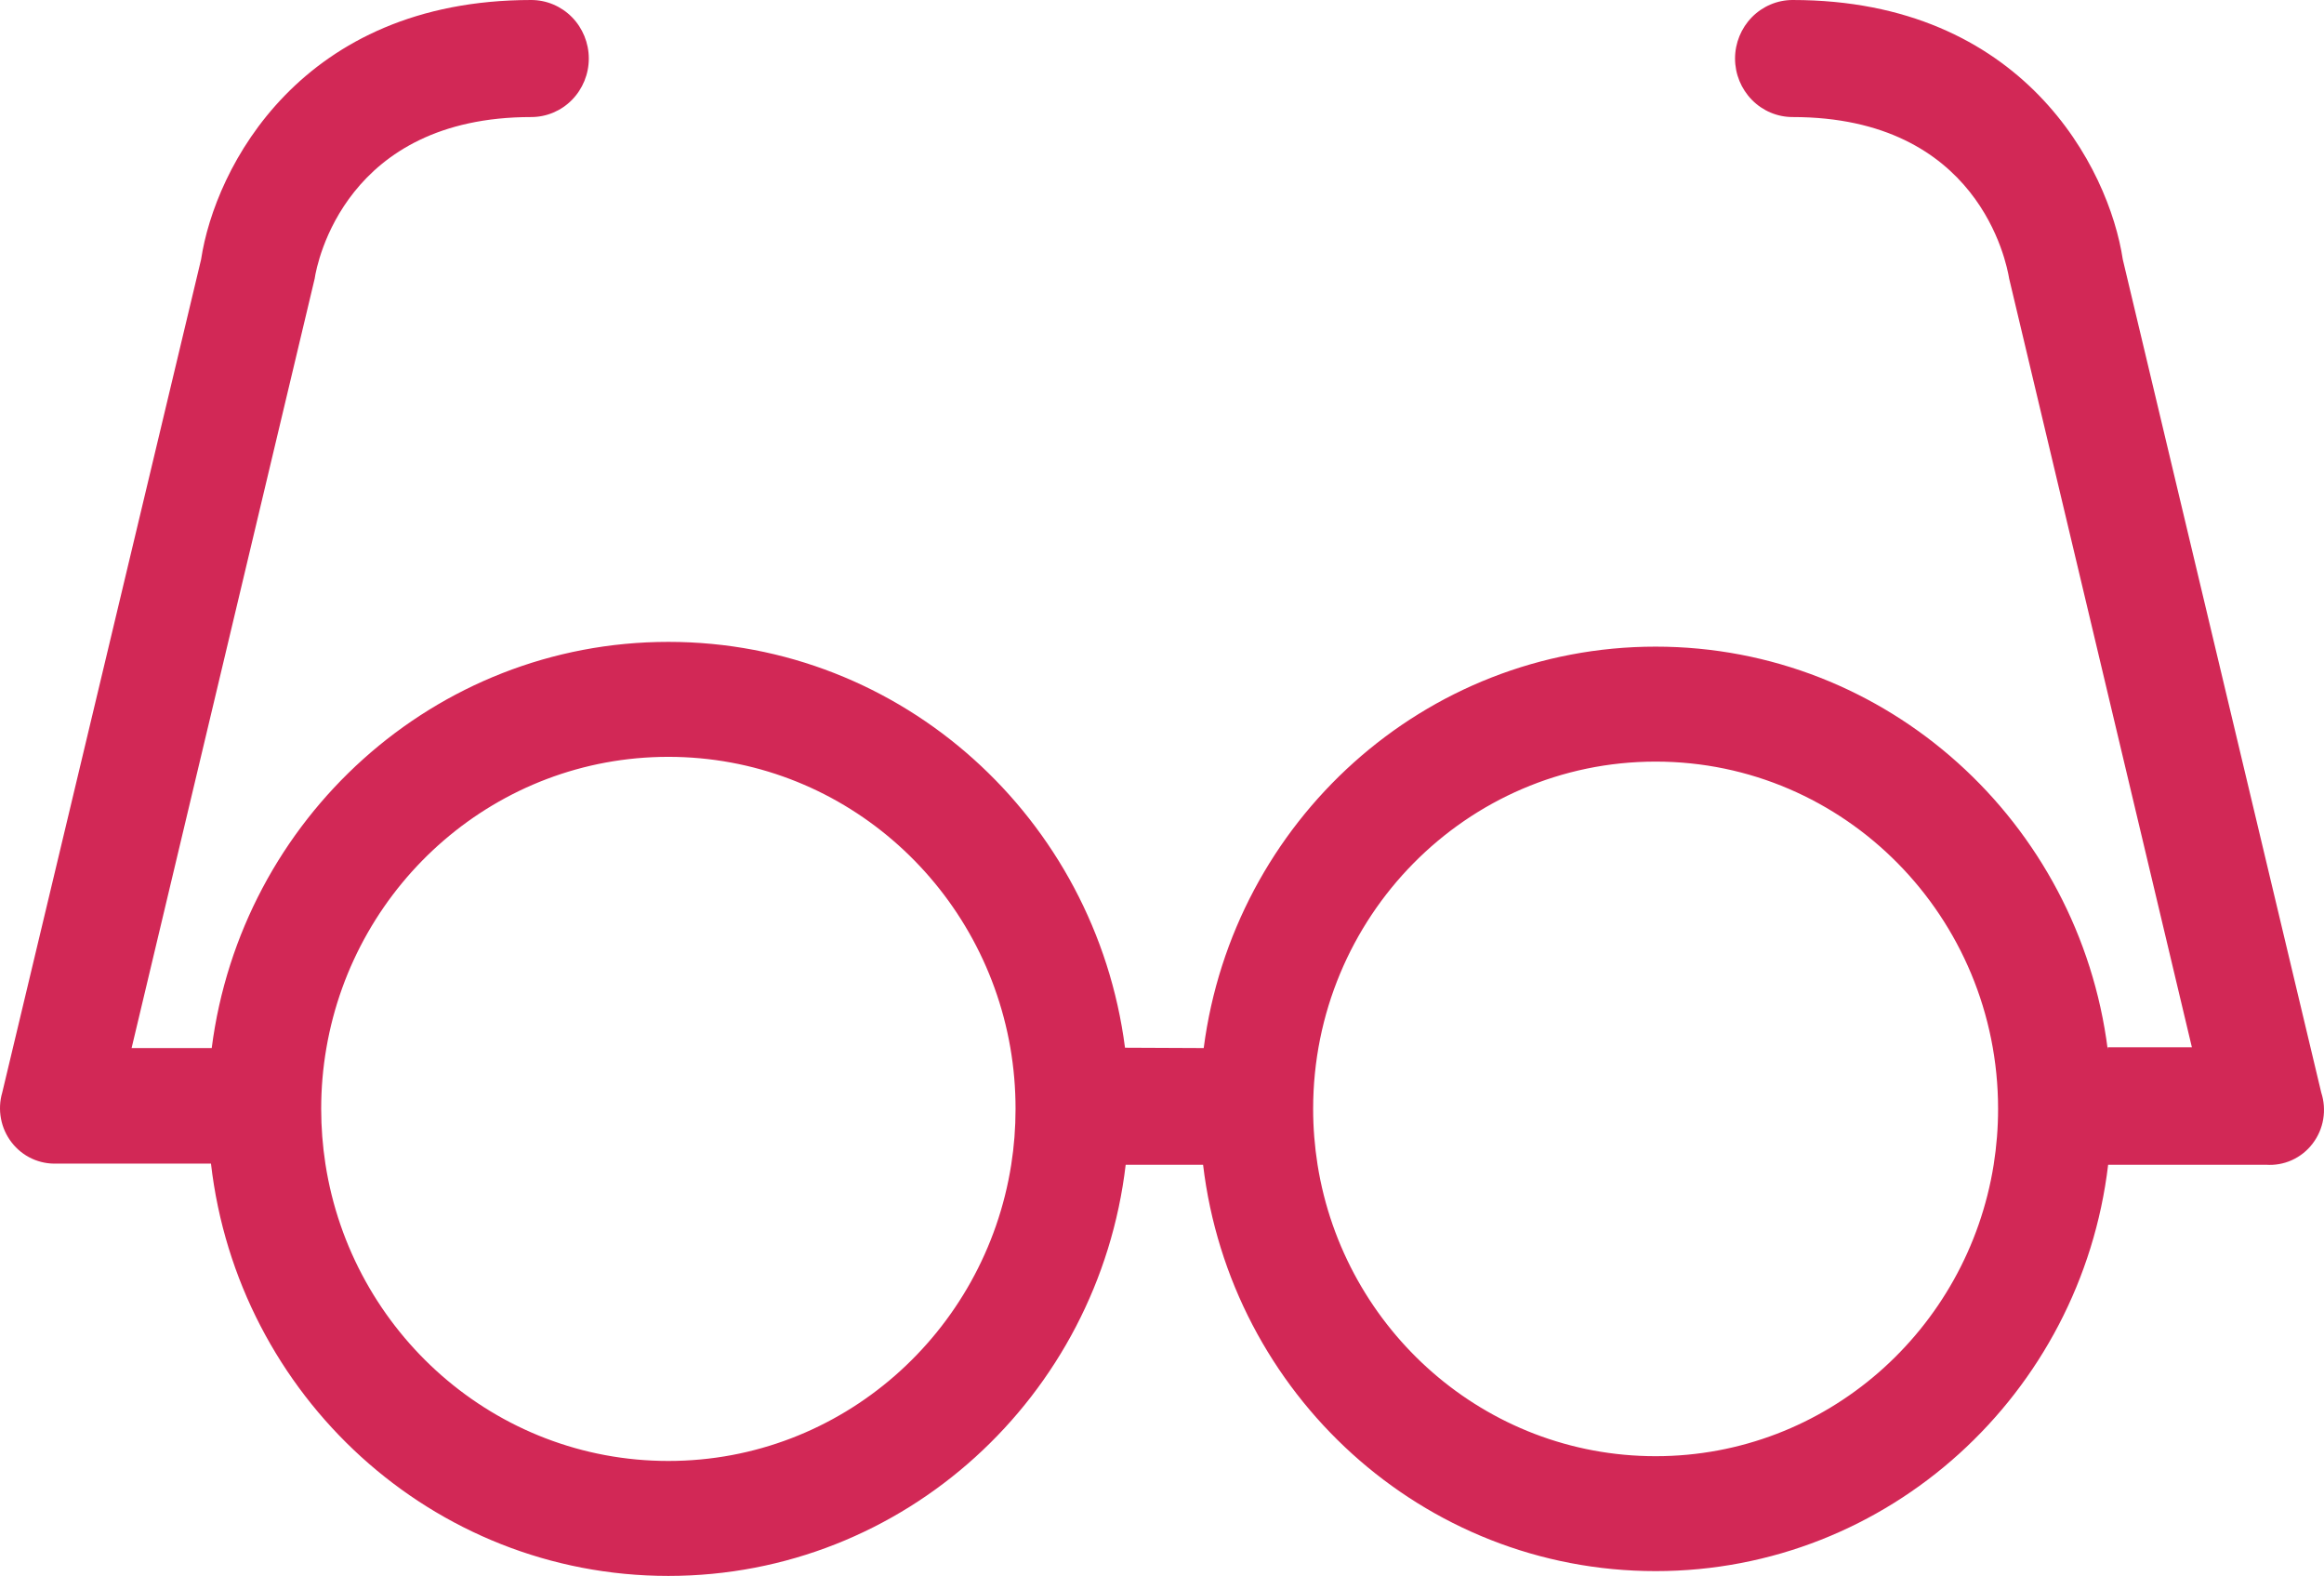
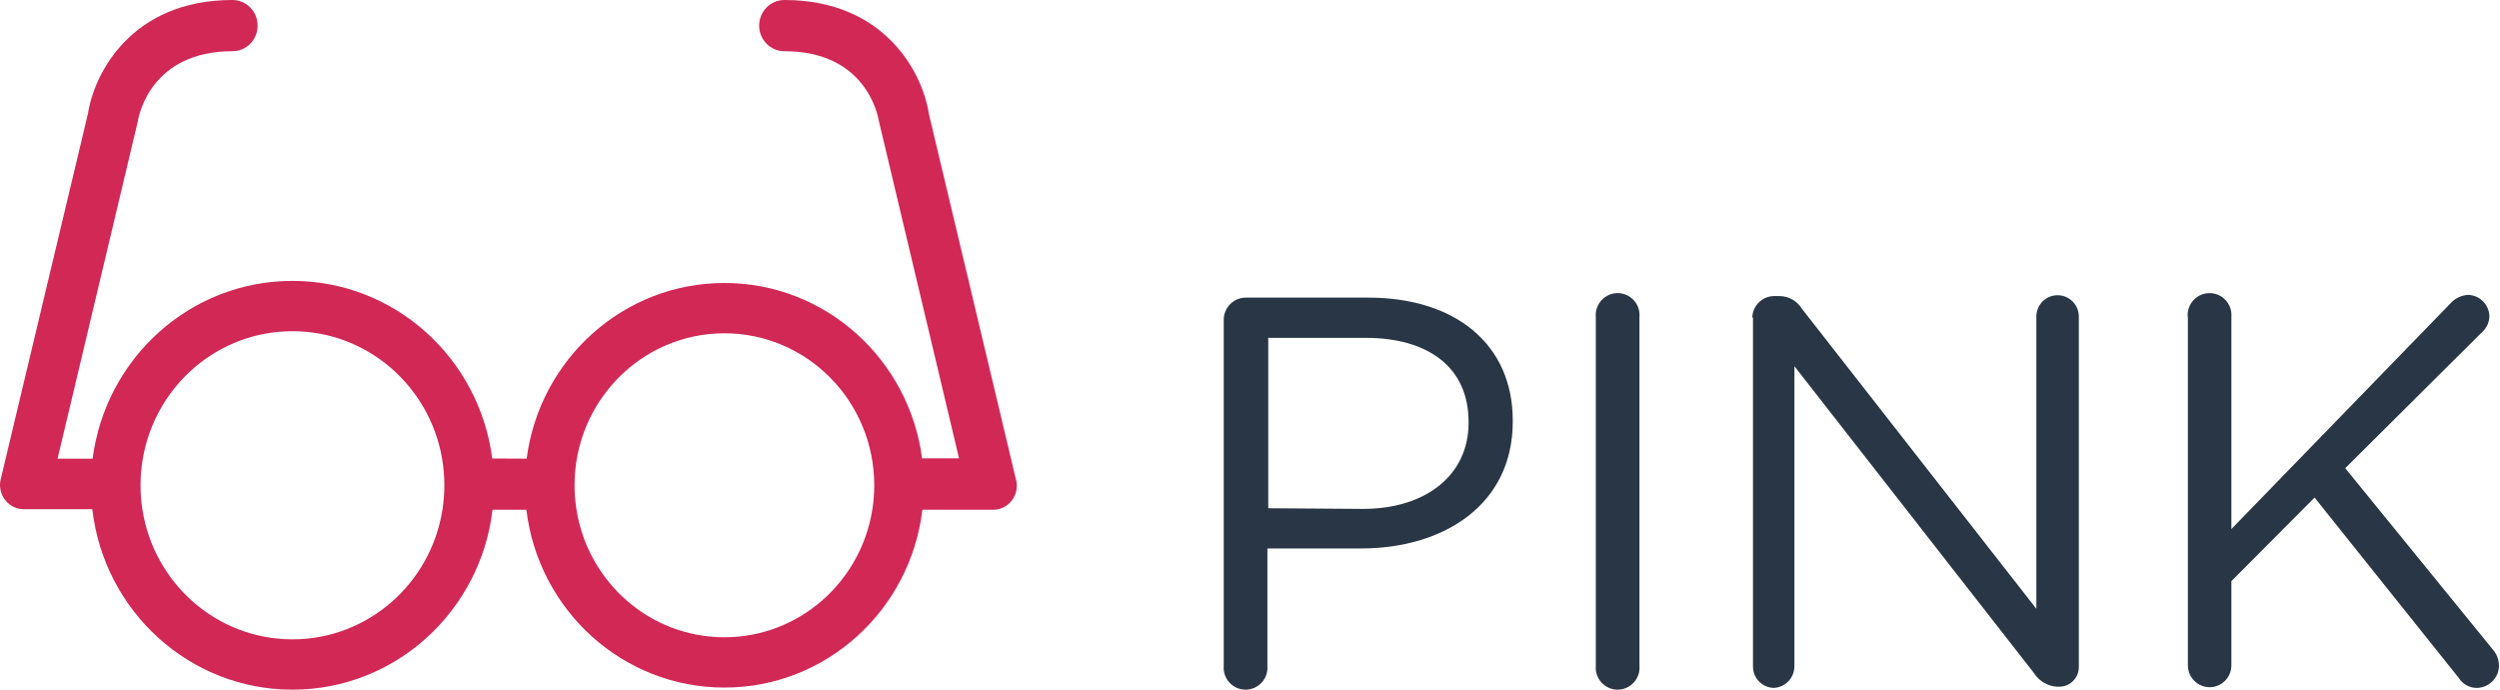
- <svg xmlns="http://www.w3.org/2000/svg" width="59" height="40" viewBox="0 0 59 40" fill="none">
+ <svg xmlns="http://www.w3.org/2000/svg" width="145" height="40" viewBox="0 0 145 40" fill="none">
+   <path d="M71.005 18.549C71.005 18.212 71.136 17.89 71.37 17.649C71.604 17.409 71.922 17.27 72.257 17.262H79.39C84.447 17.262 87.775 19.965 87.775 24.392V24.452C87.775 29.298 83.742 31.811 78.973 31.811H73.538V38.611C73.554 38.787 73.533 38.965 73.476 39.133C73.42 39.301 73.329 39.455 73.21 39.585C73.091 39.716 72.946 39.82 72.784 39.892C72.623 39.963 72.448 40 72.272 40C72.095 40 71.921 39.963 71.759 39.892C71.598 39.82 71.453 39.716 71.334 39.585C71.215 39.455 71.124 39.301 71.067 39.133C71.011 38.965 70.989 38.787 71.005 38.611V18.549ZM79.072 29.517C82.778 29.517 85.212 27.523 85.212 24.531V24.472C85.212 21.261 82.817 19.596 79.251 19.596H73.588V29.477L79.072 29.517Z" fill="#283645" />
+   <path d="M92.594 18.389C92.578 18.213 92.599 18.035 92.656 17.867C92.712 17.699 92.803 17.545 92.922 17.415C93.041 17.284 93.186 17.18 93.348 17.108C93.509 17.037 93.684 17 93.86 17C94.037 17 94.211 17.037 94.373 17.108C94.534 17.18 94.679 17.284 94.798 17.415C94.917 17.545 95.008 17.699 95.065 17.867C95.121 18.035 95.142 18.213 95.127 18.389V38.611C95.142 38.787 95.121 38.965 95.065 39.133C95.008 39.301 94.917 39.455 94.798 39.585C94.679 39.716 94.534 39.82 94.373 39.892C94.211 39.963 94.037 40 93.86 40C93.684 40 93.509 39.963 93.348 39.892C93.186 39.82 93.041 39.716 92.922 39.585C92.803 39.455 92.712 39.301 92.656 39.133C92.599 38.965 92.578 38.787 92.594 38.611V18.389Z" fill="#283645" />
+   <path d="M101.674 18.419C101.682 18.089 101.816 17.775 102.05 17.543C102.283 17.31 102.597 17.178 102.926 17.172H103.273C103.532 17.178 103.784 17.248 104.008 17.377C104.232 17.506 104.42 17.689 104.555 17.91L118.156 35.31V18.359C118.156 18.031 118.286 17.717 118.517 17.485C118.748 17.253 119.061 17.123 119.388 17.123C119.715 17.123 120.028 17.253 120.259 17.485C120.49 17.717 120.62 18.031 120.62 18.359V38.651C120.625 38.805 120.599 38.959 120.544 39.103C120.488 39.247 120.403 39.378 120.296 39.488C120.188 39.598 120.059 39.685 119.916 39.743C119.774 39.802 119.621 39.83 119.467 39.828H119.338C119.074 39.809 118.818 39.729 118.591 39.594C118.363 39.459 118.17 39.273 118.027 39.05L104.118 21.241V38.651C104.116 38.972 103.991 39.281 103.769 39.512C103.547 39.744 103.246 39.882 102.926 39.897C102.601 39.892 102.291 39.758 102.064 39.525C101.837 39.291 101.711 38.977 101.714 38.651V18.419H101.674Z" fill="#283645" />
+   <path d="M126.938 18.389C126.923 18.213 126.944 18.035 127.001 17.867C127.057 17.699 127.148 17.545 127.267 17.415C127.386 17.284 127.531 17.18 127.693 17.108C127.854 17.037 128.029 17 128.205 17C128.382 17 128.556 17.037 128.718 17.108C128.879 17.18 129.024 17.284 129.143 17.415C129.262 17.545 129.353 17.699 129.41 17.867C129.466 18.035 129.487 18.213 129.472 18.389V30.684L142.228 17.551C142.49 17.28 142.845 17.119 143.222 17.103C143.547 17.116 143.855 17.253 144.082 17.486C144.309 17.72 144.439 18.032 144.444 18.359C144.437 18.529 144.396 18.696 144.325 18.85C144.253 19.004 144.152 19.142 144.026 19.256L136.078 27.154L144.652 37.684C144.876 37.944 145 38.277 145 38.621C144.996 38.793 144.958 38.963 144.889 39.121C144.819 39.279 144.719 39.421 144.594 39.539C144.47 39.658 144.323 39.751 144.162 39.812C144.002 39.874 143.831 39.903 143.659 39.897C143.459 39.889 143.264 39.832 143.091 39.731C142.918 39.631 142.772 39.489 142.665 39.319L134.3 28.859L129.472 33.705V38.591C129.472 38.757 129.439 38.922 129.376 39.076C129.312 39.229 129.219 39.369 129.102 39.486C128.985 39.604 128.846 39.697 128.693 39.761C128.54 39.825 128.376 39.857 128.21 39.857C128.044 39.857 127.88 39.825 127.727 39.761C127.574 39.697 127.435 39.604 127.318 39.486C127.201 39.369 127.108 39.229 127.044 39.076C126.981 38.922 126.948 38.757 126.948 38.591V18.389H126.938Z" fill="#283645" />
  <path fill-rule="evenodd" clip-rule="evenodd" d="M53.892 6.586L58.93 27.731C59.001 27.949 59.018 28.181 58.98 28.408C58.942 28.634 58.849 28.847 58.71 29.028C58.572 29.21 58.391 29.353 58.184 29.447C57.978 29.54 57.752 29.58 57.527 29.564H53.52C52.83 35.375 47.949 39.878 42.032 39.878C36.114 39.878 31.233 35.375 30.543 29.564H28.578C27.887 35.442 22.953 40 16.968 40C10.974 40 6.034 35.427 5.356 29.534H1.45C1.23 29.544 1.01 29.501 0.809 29.408C0.608 29.315 0.432 29.174 0.296 28.998C0.159 28.821 0.066 28.614 0.025 28.394C-0.017 28.174 -0.006 27.946 0.057 27.731L5.105 6.586C5.456 4.259 7.639 0 13.486 0C13.874 0 14.246 0.157 14.52 0.435C14.794 0.714 14.948 1.092 14.948 1.486C14.948 1.88 14.794 2.257 14.52 2.536C14.246 2.815 13.874 2.971 13.486 2.971C8.779 2.971 8.048 6.665 7.989 7.071L3.341 26.602H5.375C6.121 20.785 11.027 16.292 16.968 16.292C22.907 16.292 27.811 20.78 28.561 26.593L30.559 26.602C31.304 20.852 36.157 16.413 42.032 16.413C47.918 16.413 52.778 20.869 53.509 26.635V26.582H55.646L51.007 7.071C50.939 6.665 50.237 2.971 45.51 2.971C45.123 2.971 44.751 2.815 44.477 2.536C44.203 2.257 44.048 1.88 44.048 1.486C44.048 1.092 44.203 0.714 44.477 0.435C44.751 0.157 45.123 0 45.51 0C51.358 0 53.541 4.259 53.892 6.586ZM25.672 29.564C25.745 29.102 25.782 28.628 25.782 28.146C25.782 27.616 25.737 27.098 25.65 26.593C24.925 22.398 21.314 19.21 16.968 19.21C12.62 19.21 9.008 22.402 8.286 26.601C8.199 27.103 8.154 27.619 8.154 28.146C8.154 28.62 8.191 29.086 8.261 29.541C8.922 33.814 12.569 37.082 16.968 37.082C21.36 37.082 25.002 33.825 25.672 29.564ZM50.614 29.564C50.687 29.102 50.726 28.628 50.726 28.146C50.726 23.278 46.833 19.331 42.032 19.331C37.23 19.331 33.337 23.278 33.337 28.146C33.337 28.628 33.376 29.102 33.449 29.564C34.118 33.758 37.706 36.961 42.032 36.961C46.357 36.961 49.945 33.758 50.614 29.564Z" fill="#D22856" />
</svg>
